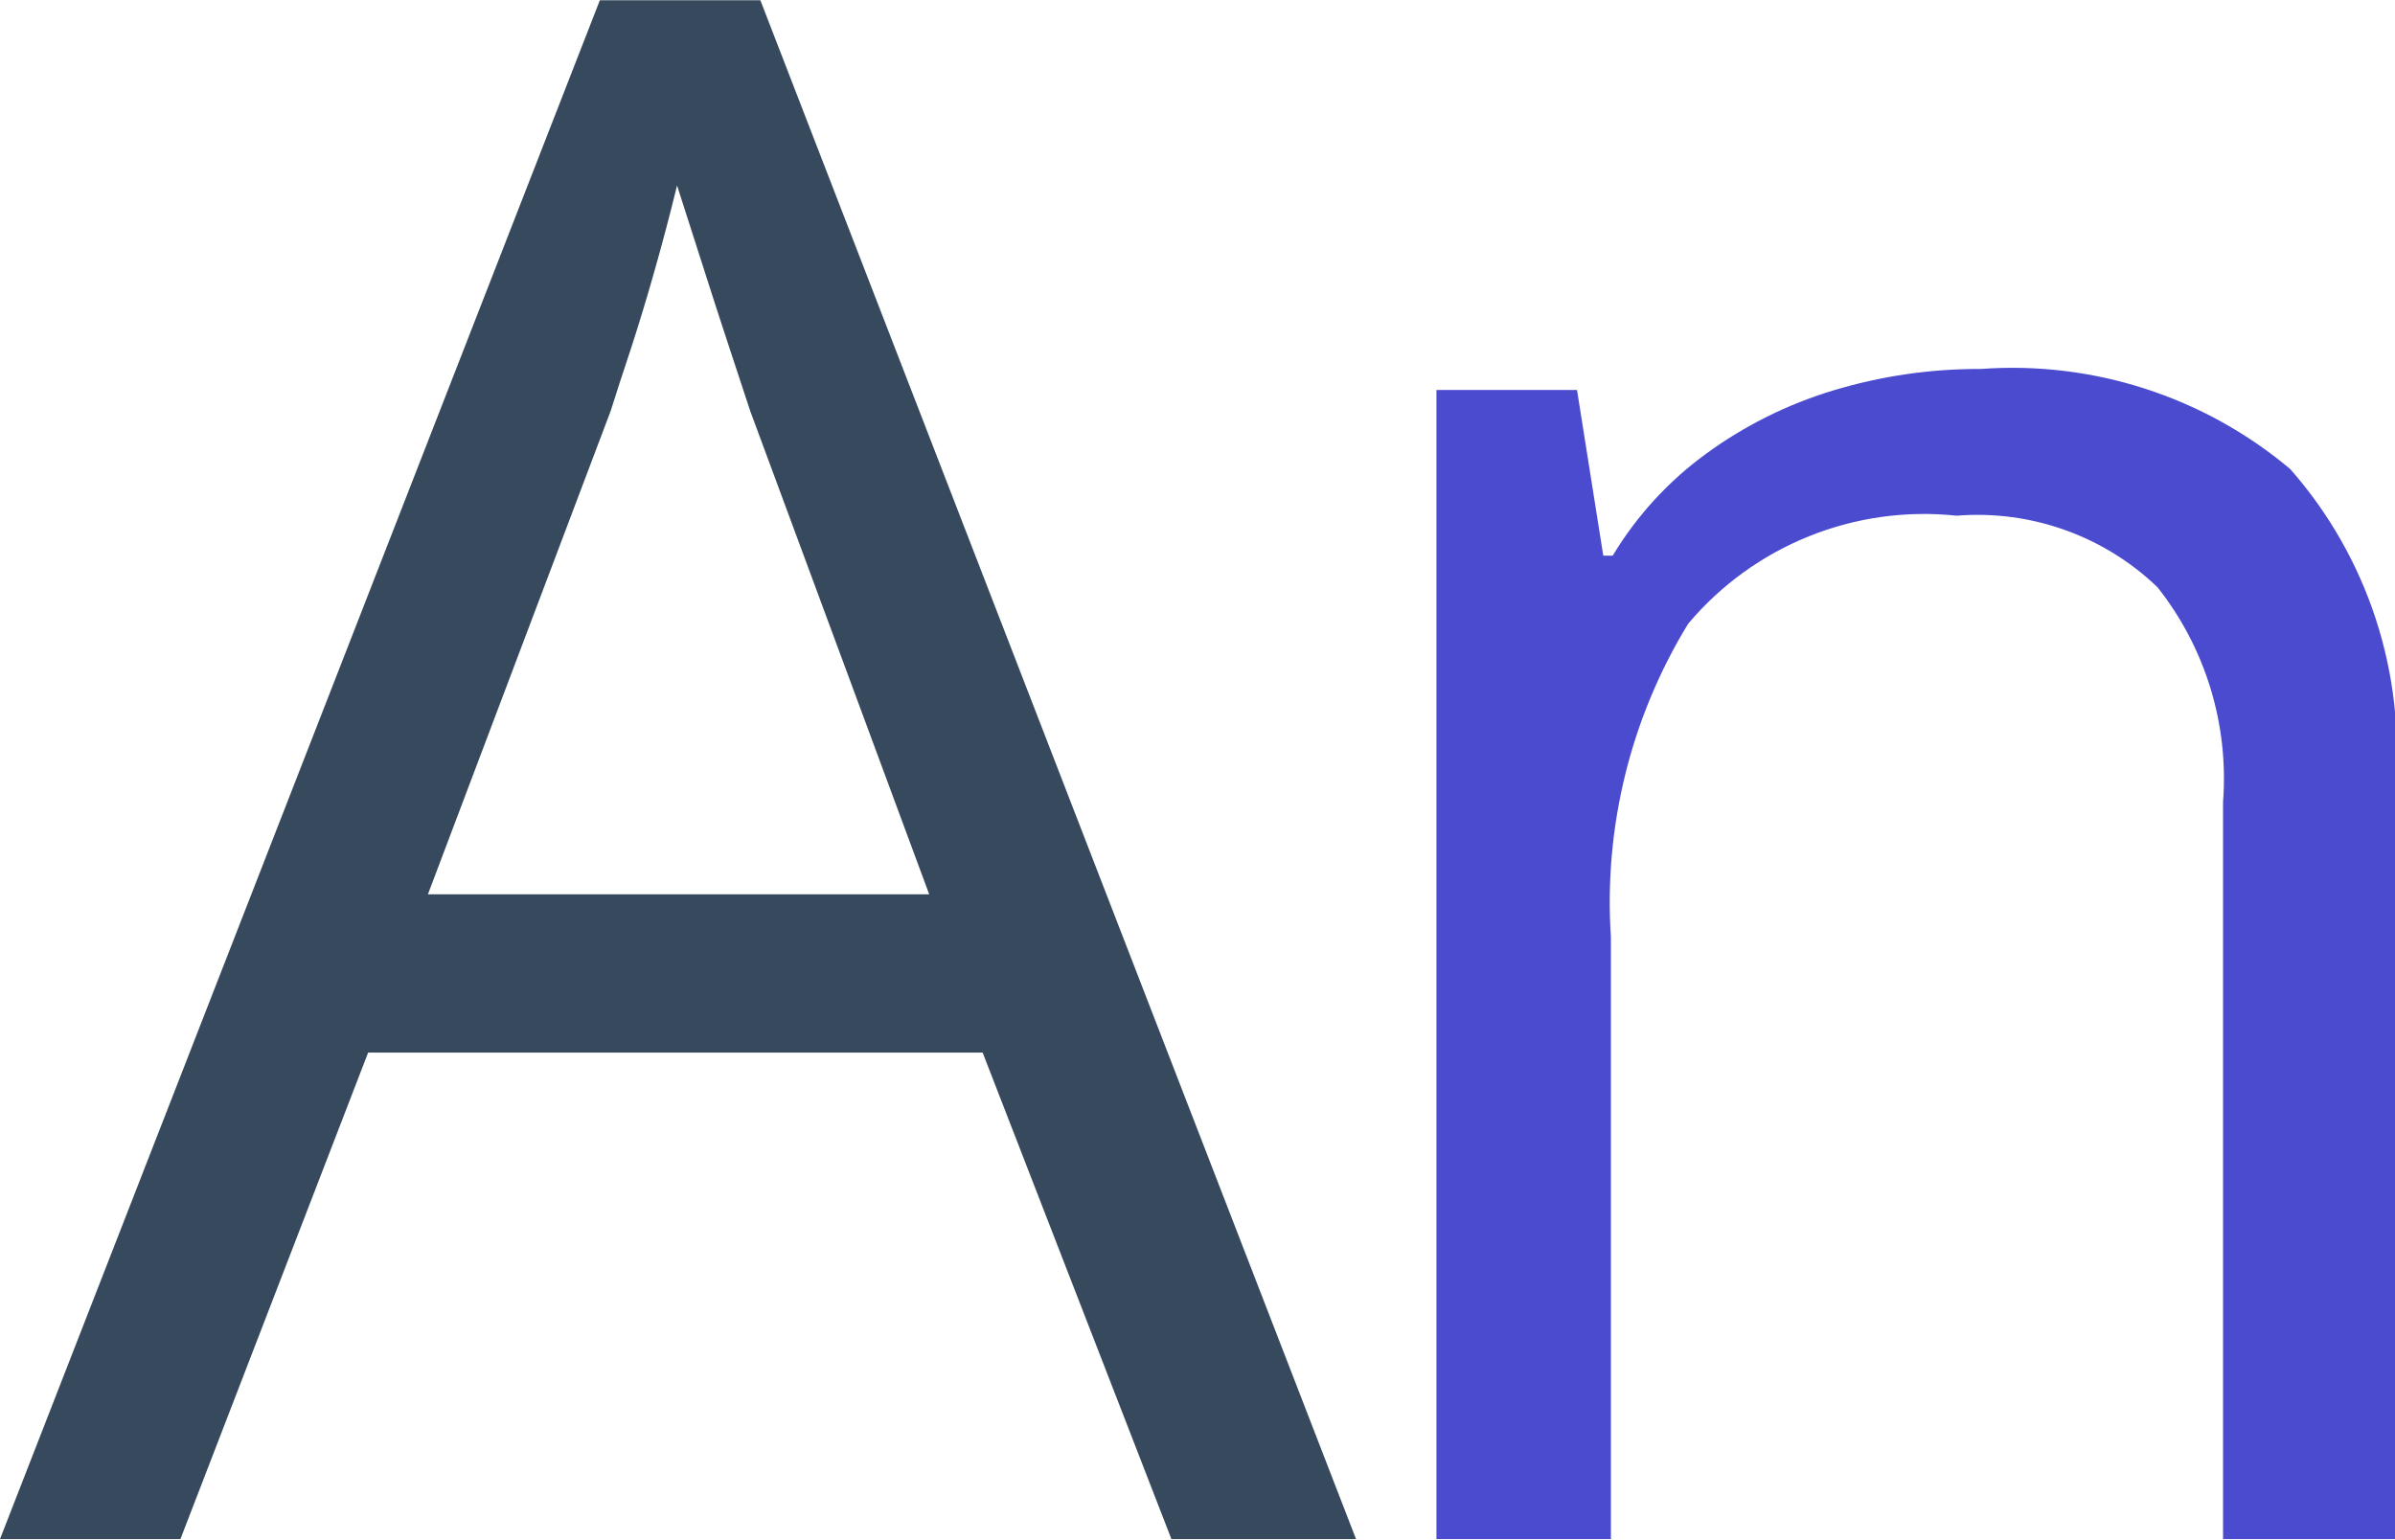
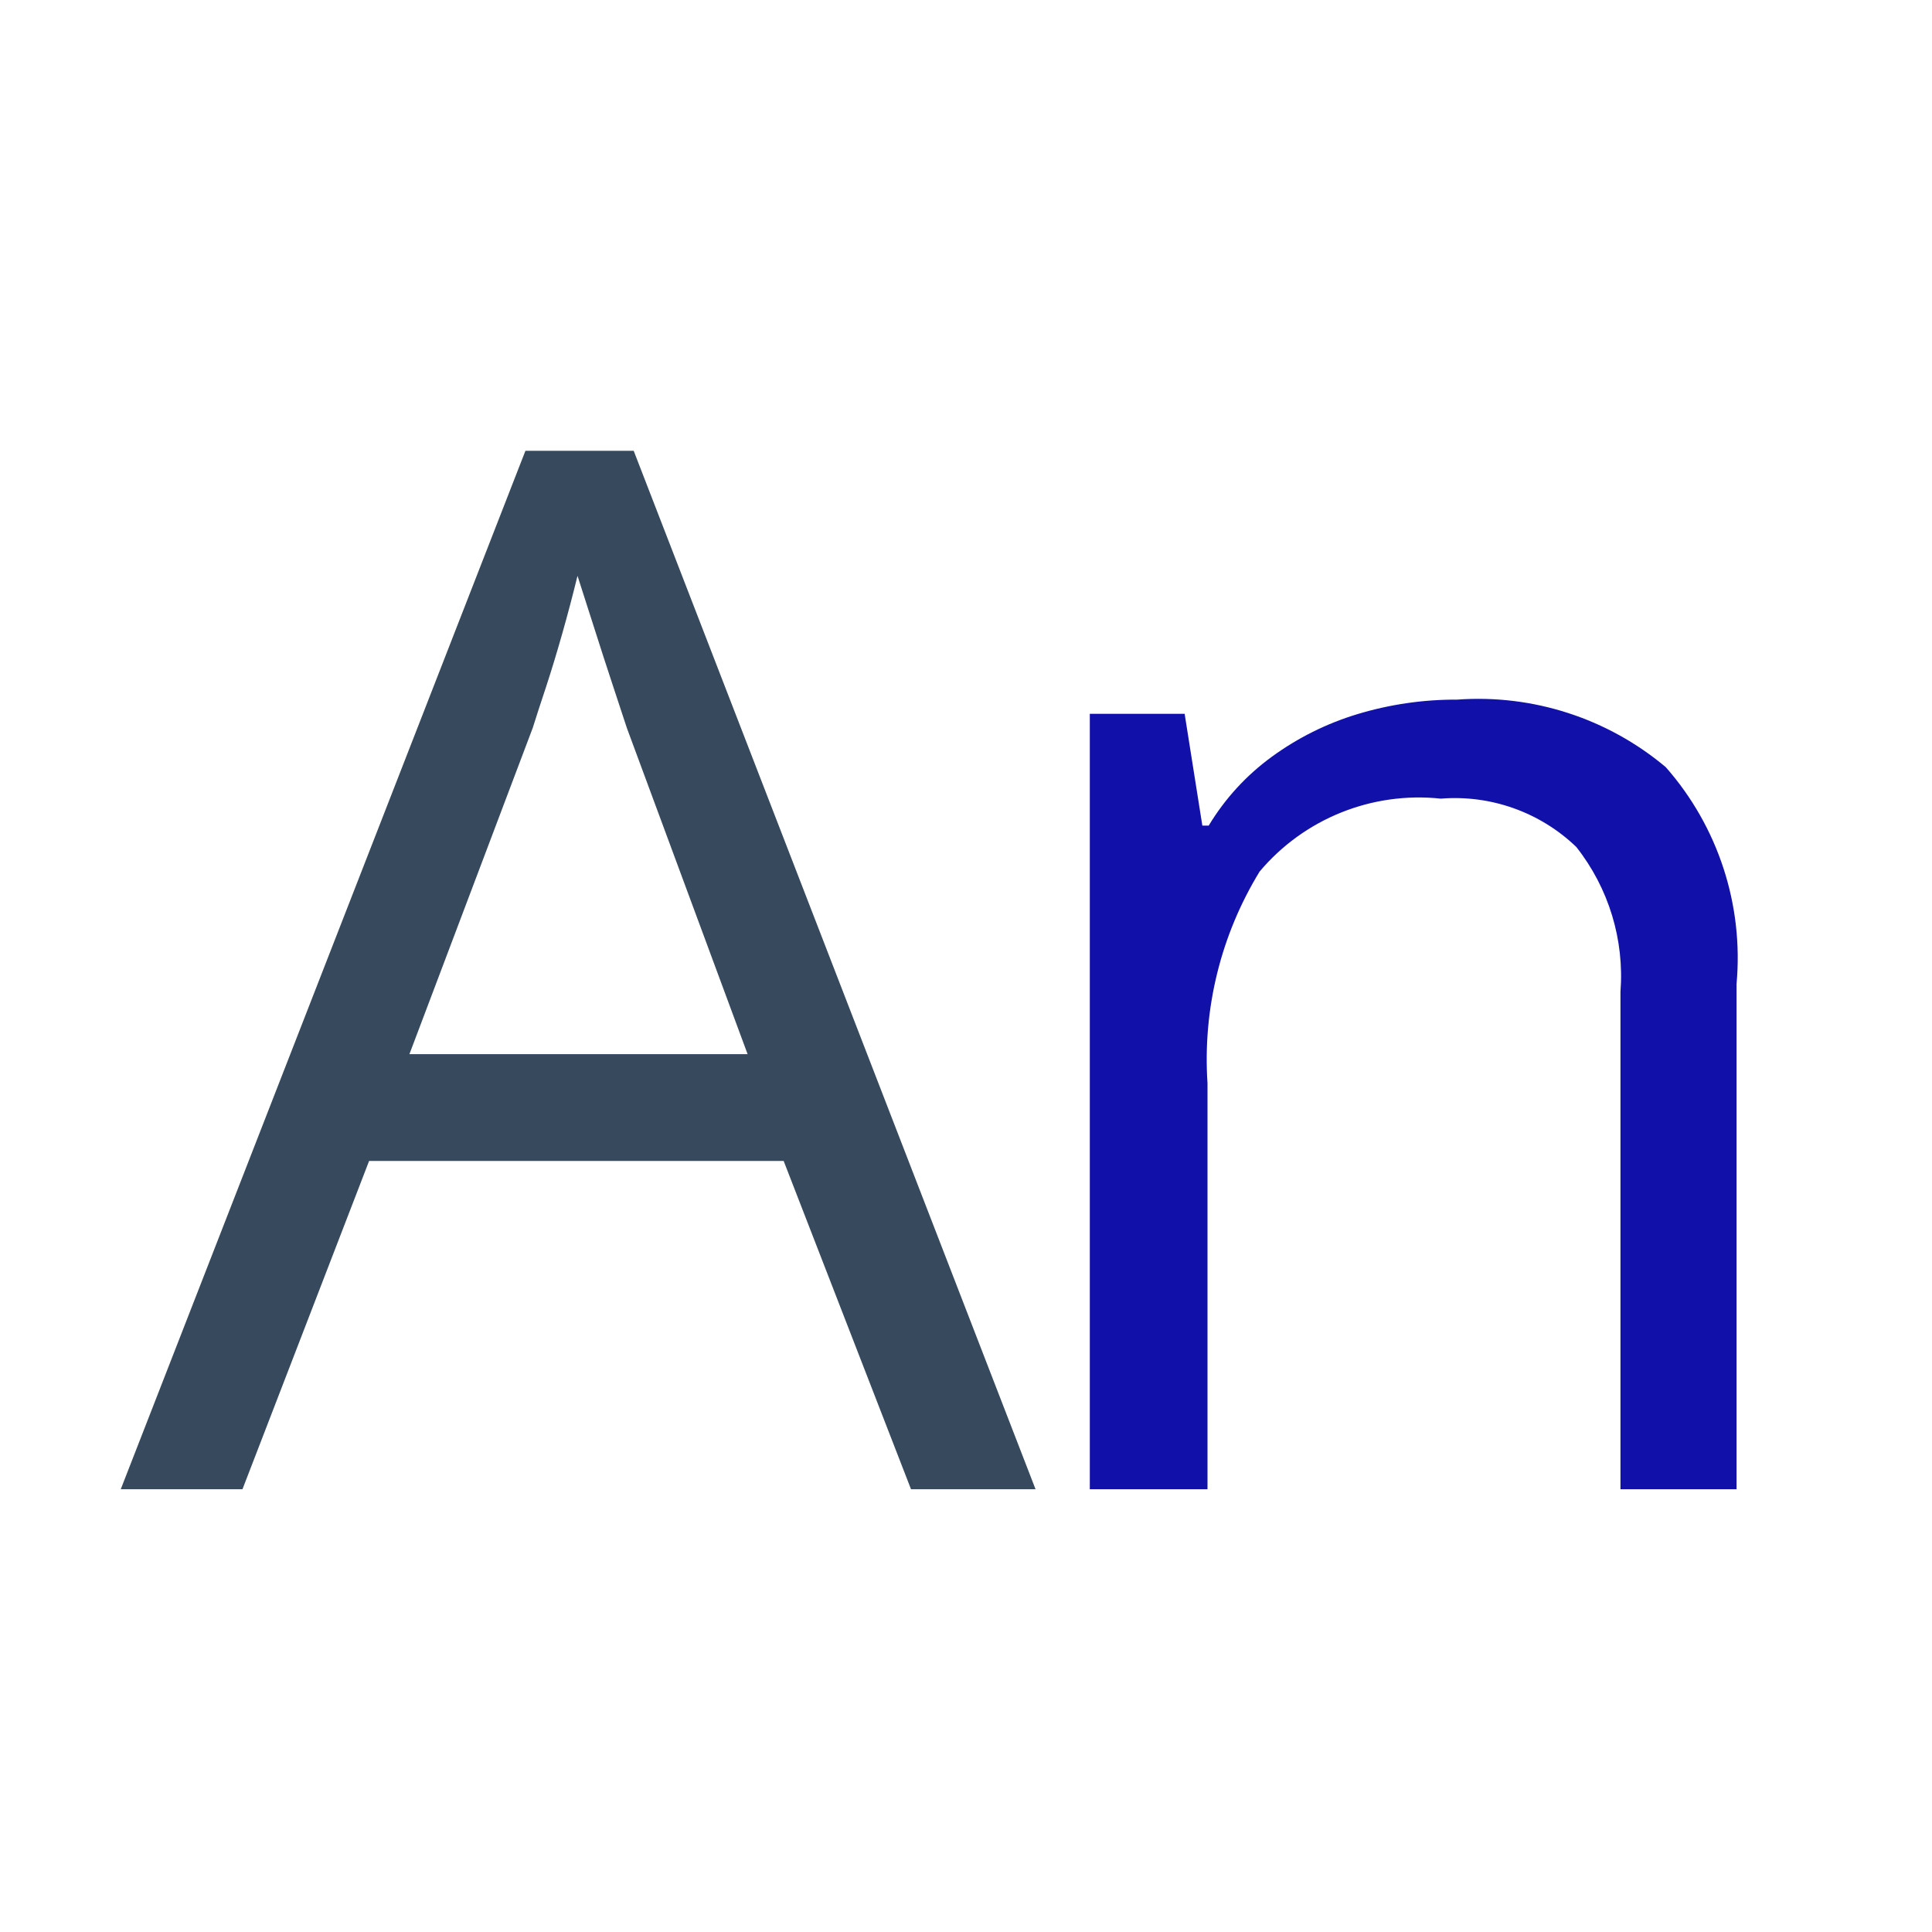
- <svg xmlns="http://www.w3.org/2000/svg" width="20.071" height="12.902" viewBox="0 0 20.071 12.902">
-   <g id="Group_401" data-name="Group 401" transform="translate(-395 -67.098)">
-     <path id="Path_249" data-name="Path 249" d="M9.817,0,8.235-4.078H3.085L1.512,0H0L5.027-12.9H6.372L11.364,0ZM7.787-5.405l-1.5-4.052-.171-.519q-.119-.36-.242-.747t-.2-.624q-.088.36-.189.716t-.2.659q-.1.3-.167.514L3.586-5.405Z" transform="translate(395 80)" fill="#36495d" />
-     <path id="Path_250" data-name="Path 250" d="M6.1-9.809a3.618,3.618,0,0,1,2.593.839,3.586,3.586,0,0,1,.879,2.694V0H8.13V-6.179a2.585,2.585,0,0,0-.549-1.8,2.178,2.178,0,0,0-1.683-.6,2.585,2.585,0,0,0-2.25.905A4.472,4.472,0,0,0,3-5.045V0H1.538V-9.633H2.716l.22,1.389h.079A2.919,2.919,0,0,1,3.8-9.1,3.541,3.541,0,0,1,4.86-9.628,4.212,4.212,0,0,1,6.1-9.809Z" transform="translate(405.5 80)" fill="#4b4bd0" />
+ <svg xmlns="http://www.w3.org/2000/svg" width="24" height="24" viewBox="0 0 24 24">
+   <g transform="translate(-390 -61.5)">
+     <rect width="24" height="24" transform="translate(390 61.5)" fill="#f0f0f0" opacity="0" />
+     <path d="M9.817,0,8.235-4.078H3.085L1.512,0H0L5.027-12.9H6.372L11.364,0ZM7.787-5.405l-1.5-4.052-.171-.519q-.119-.36-.242-.747t-.2-.624q-.088.36-.189.716t-.2.659q-.1.3-.167.514L3.586-5.405Z" transform="translate(391.5 80)" fill="#36495d" />
+     <path d="M6.1-9.809a3.618,3.618,0,0,1,2.593.839,3.586,3.586,0,0,1,.879,2.694V0H8.13V-6.179a2.585,2.585,0,0,0-.549-1.8,2.178,2.178,0,0,0-1.683-.6,2.585,2.585,0,0,0-2.25.905A4.472,4.472,0,0,0,3-5.045V0H1.538V-9.633H2.716l.22,1.389h.079A2.919,2.919,0,0,1,3.8-9.1,3.541,3.541,0,0,1,4.86-9.628,4.212,4.212,0,0,1,6.1-9.809Z" transform="translate(402 80)" fill="#11a" />
  </g>
</svg>
